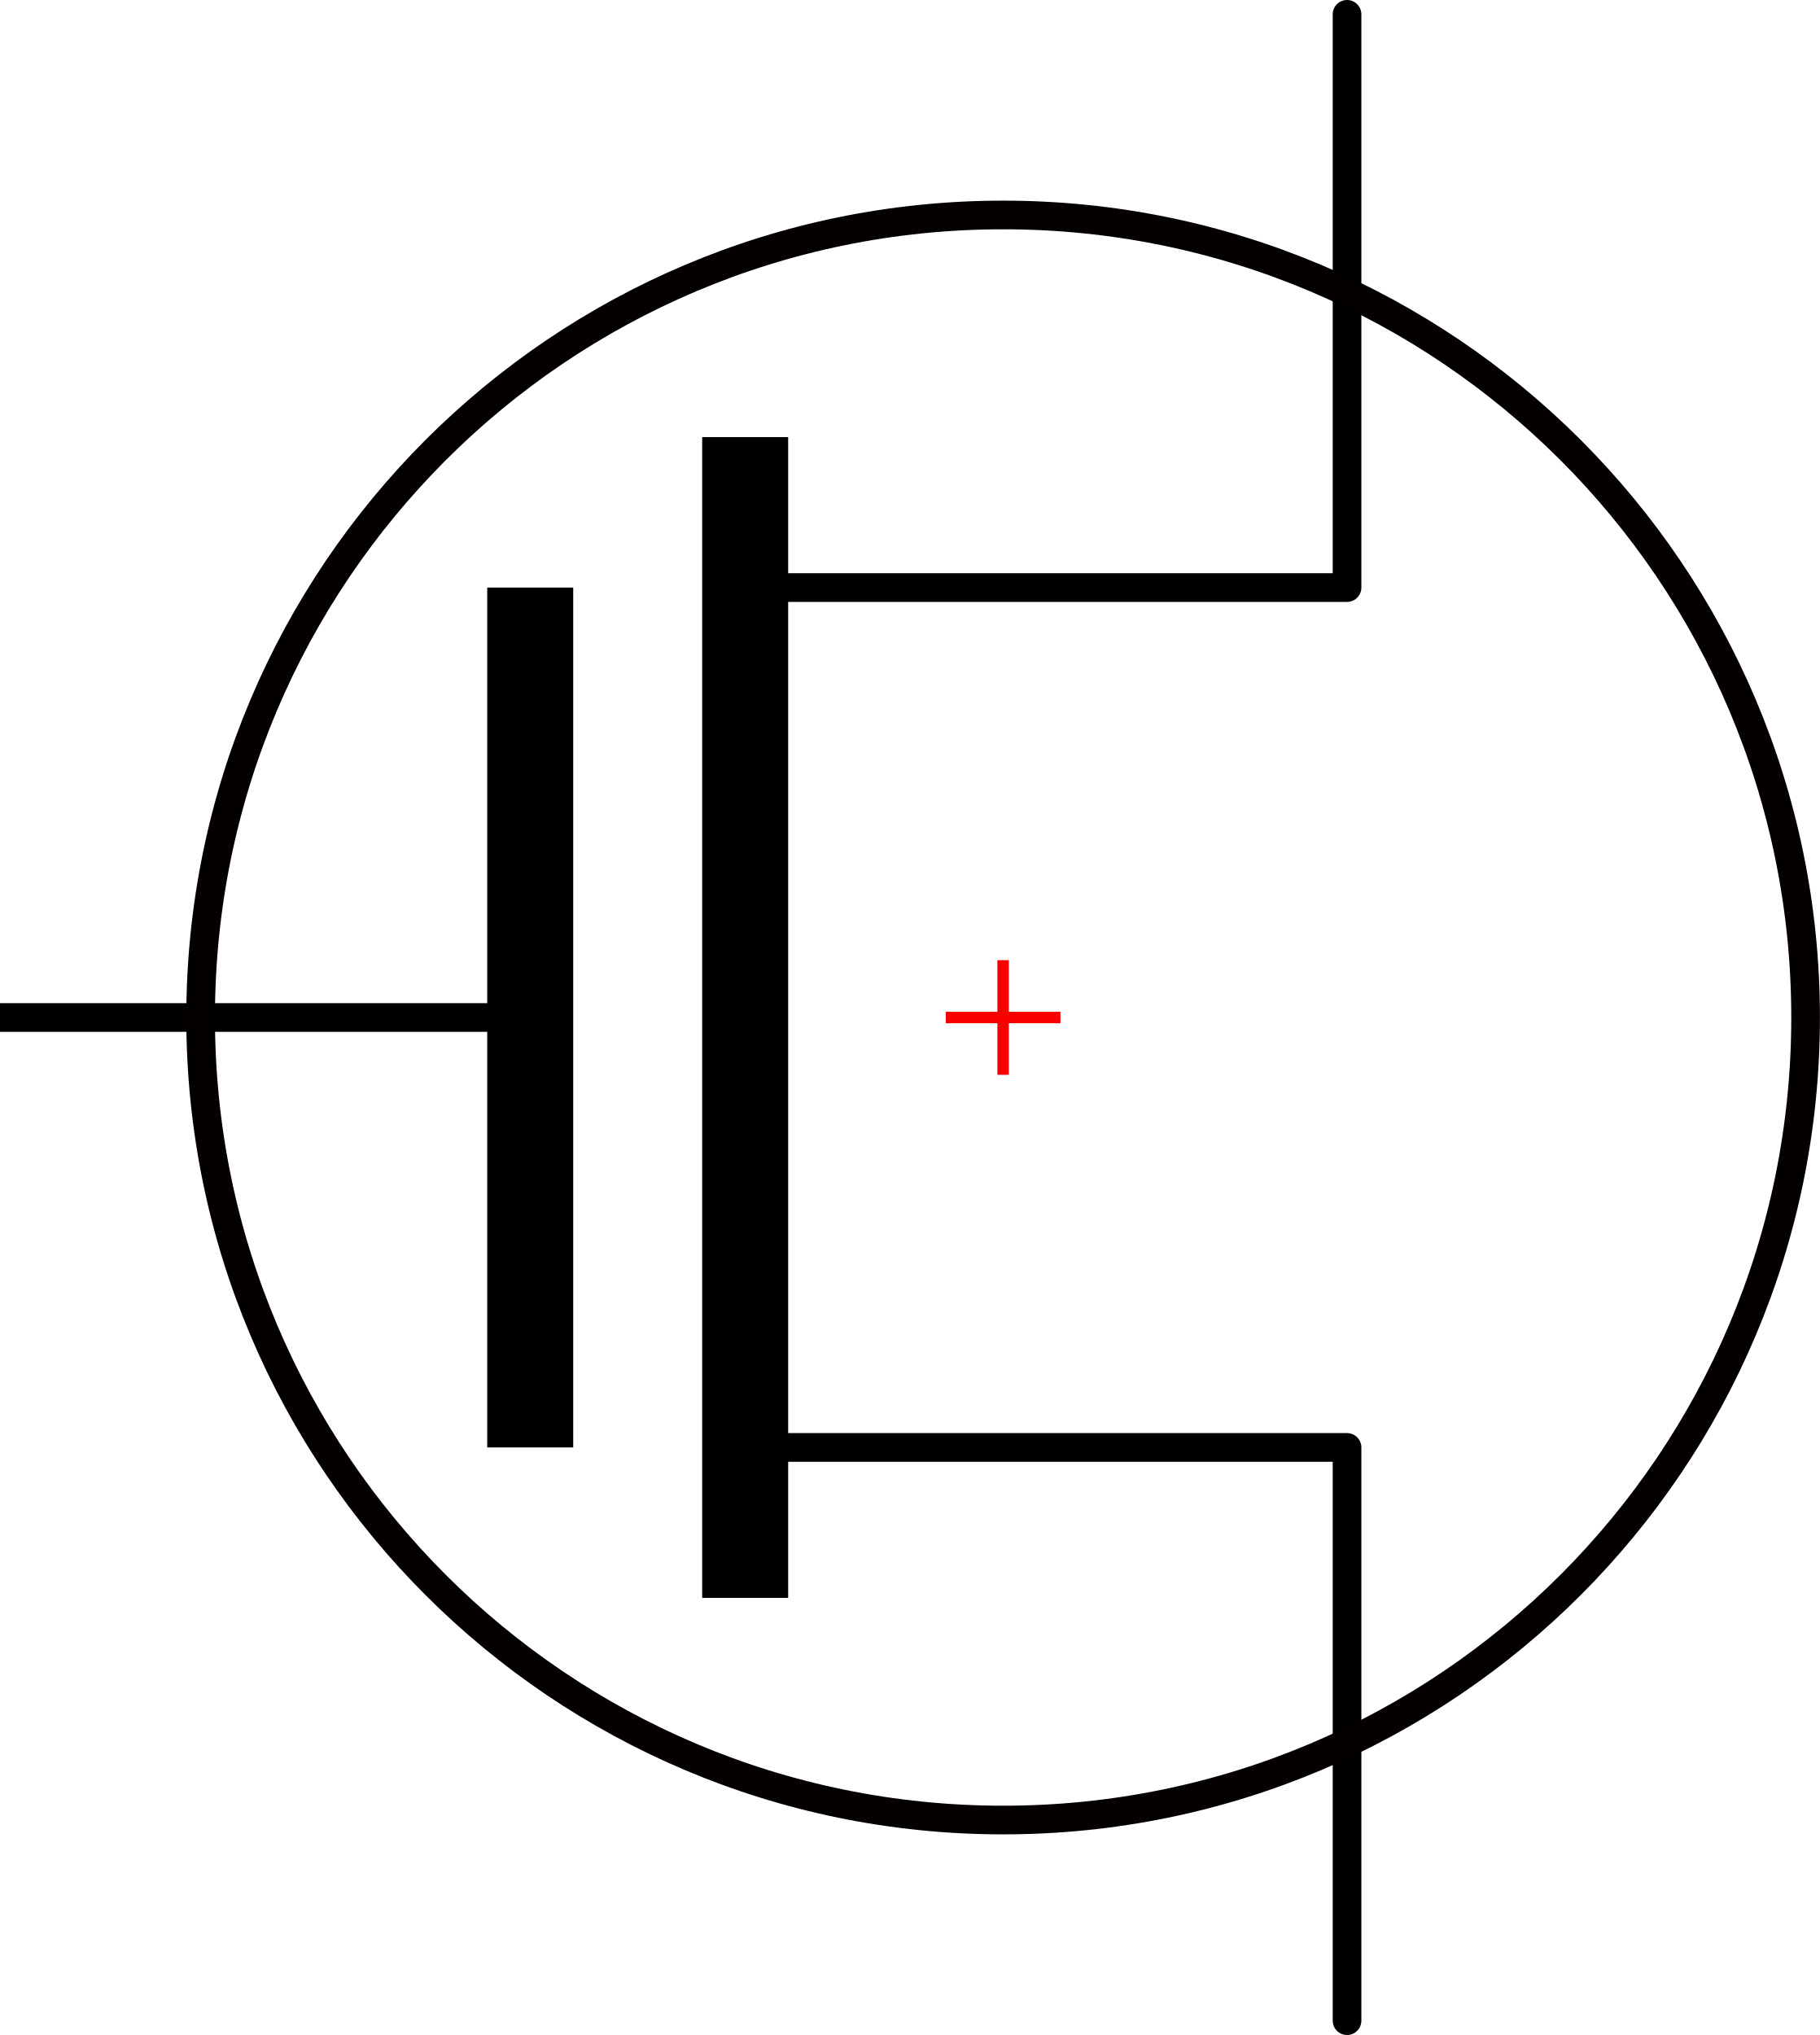
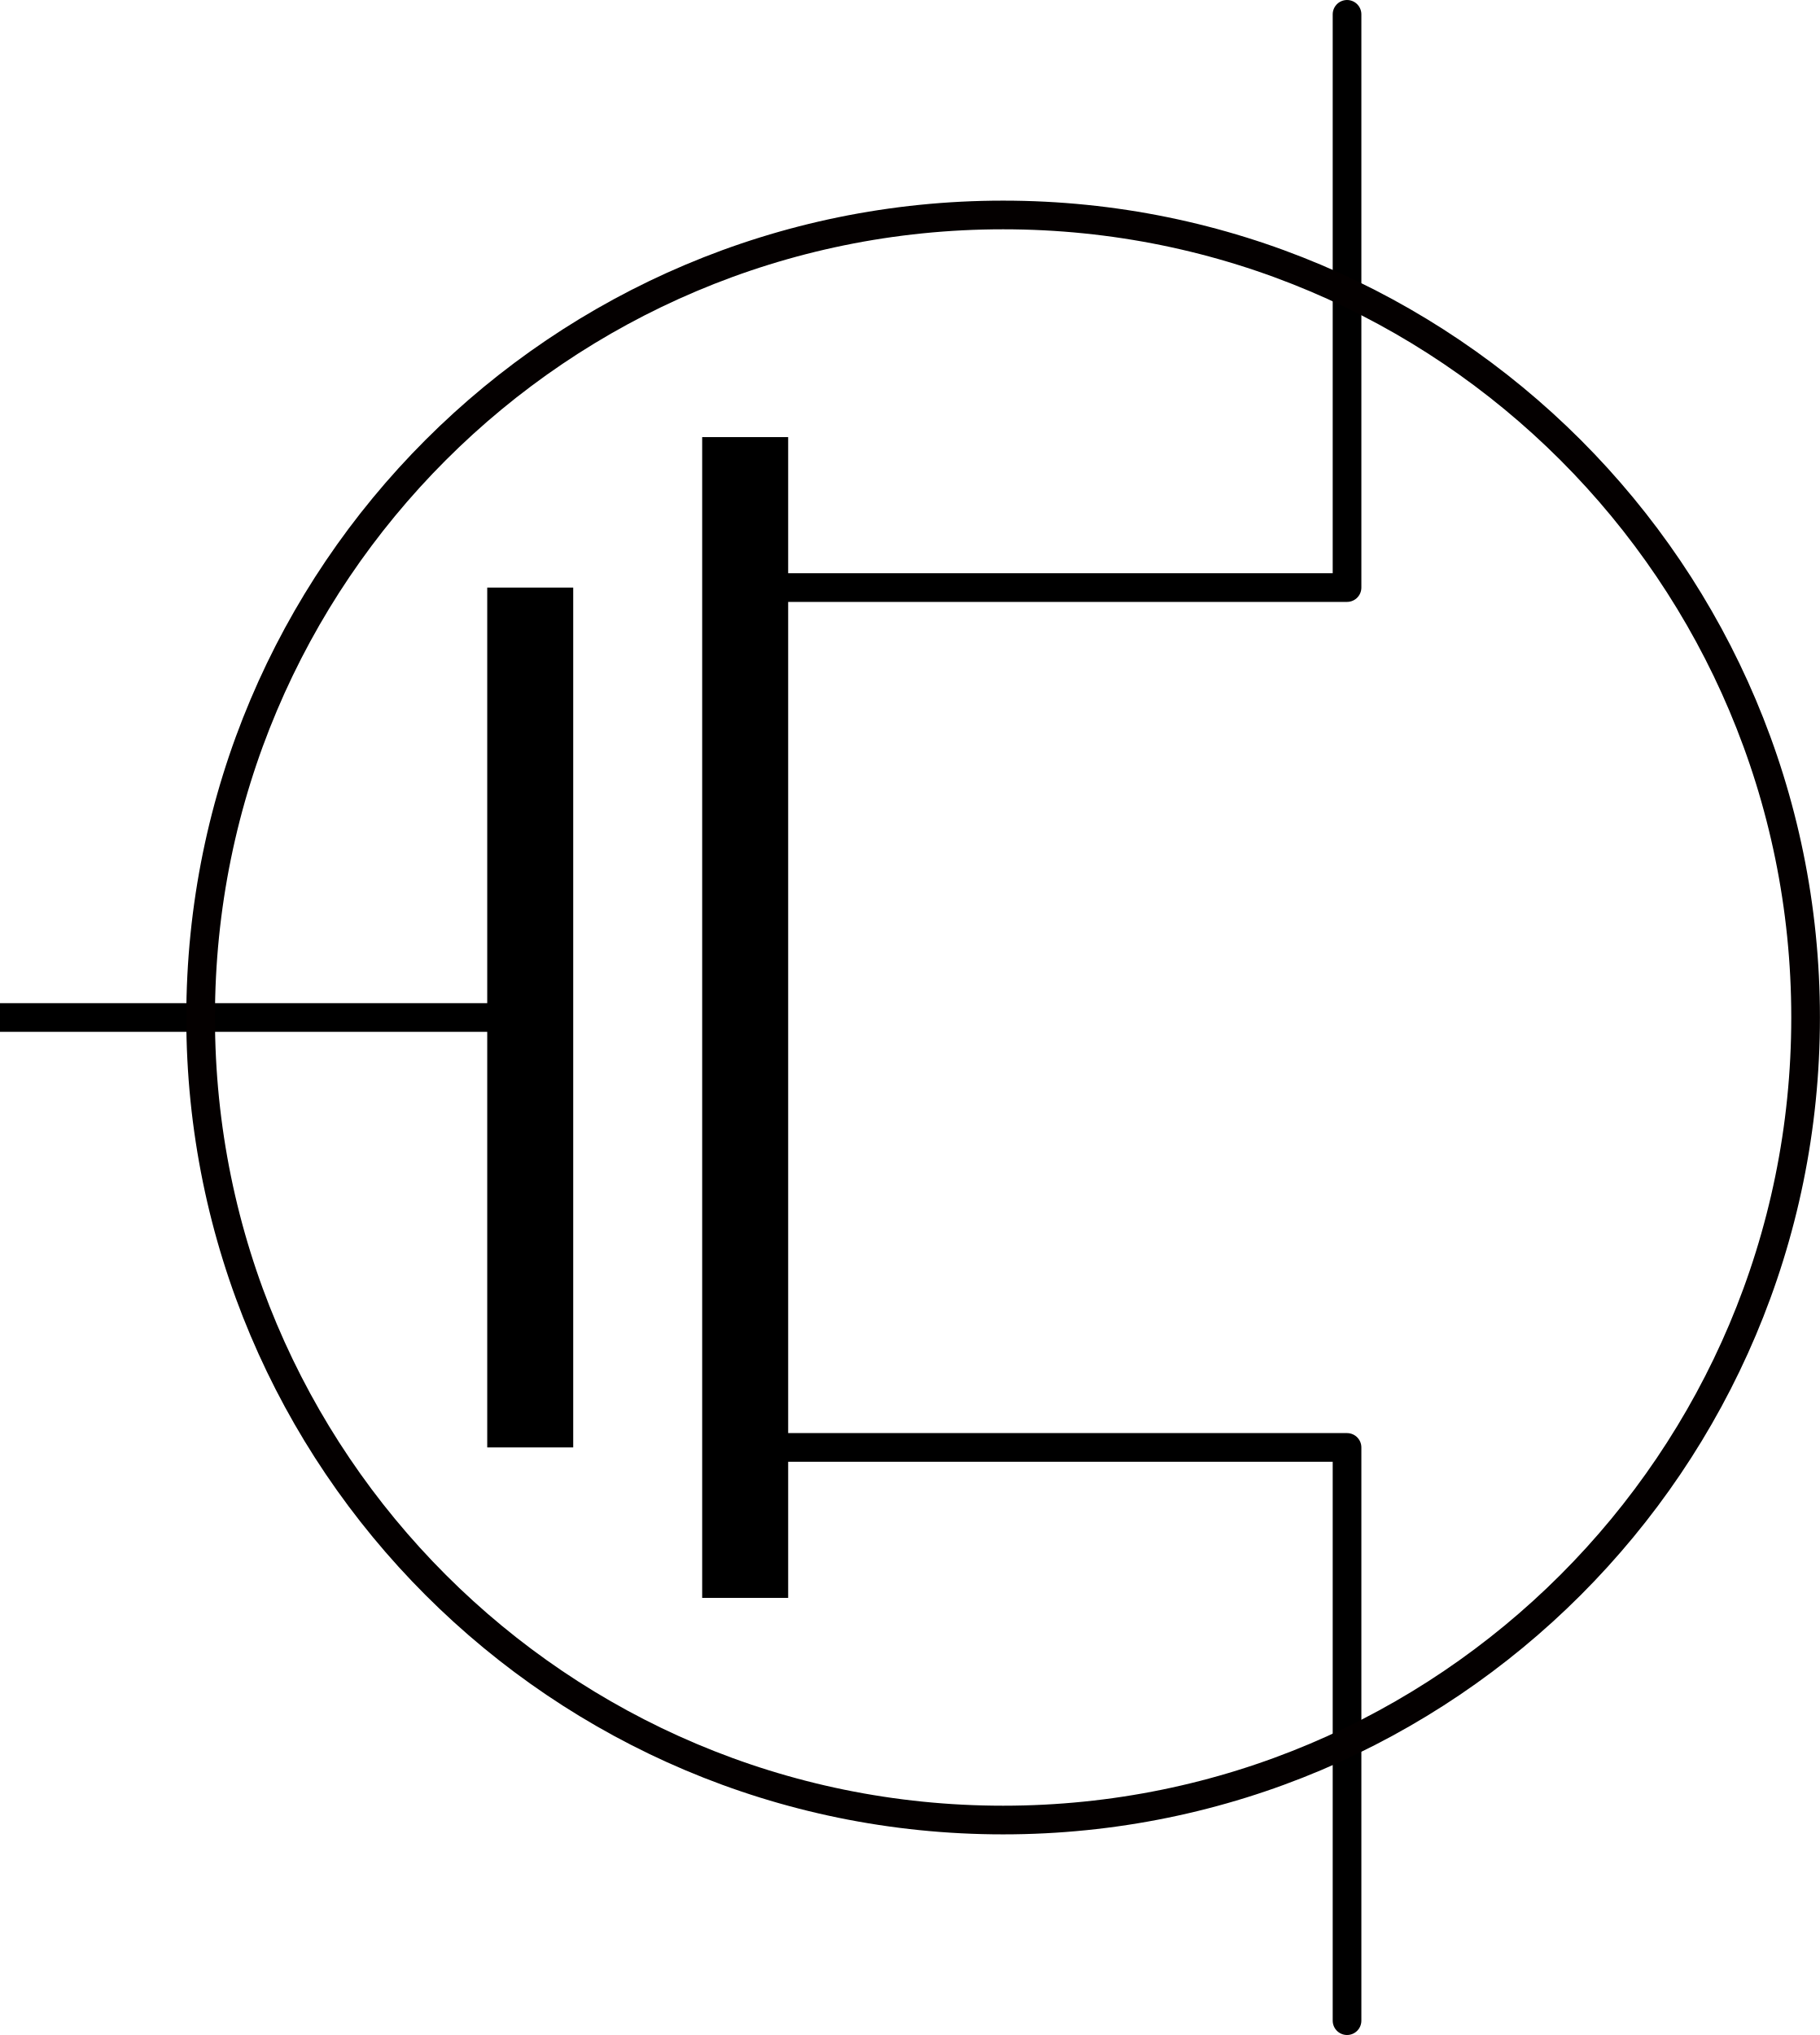
<svg xmlns="http://www.w3.org/2000/svg" width="63.5mm" height="71mm" viewBox="0 0 63.5 71" version="1.1" id="svg17030">
  <defs id="defs17027" />
  <g id="layer1" style="display:inline" transform="translate(127,-304.5)">
    <path style="fill:none;stroke:#000000;stroke-width:3;stroke-linecap:butt;stroke-linejoin:miter;stroke-miterlimit:4;stroke-dasharray:none;stroke-opacity:1" d="m -101,319.75 v 40.5" id="path73662" />
    <path style="fill:none;stroke:#000000;stroke-width:3;stroke-linecap:butt;stroke-linejoin:miter;stroke-miterlimit:4;stroke-dasharray:none;stroke-opacity:1" d="m -108.5,325 v 30" id="path73664" />
    <path style="fill:none;stroke:#000000;stroke-width:1;stroke-linecap:round;stroke-linejoin:round;stroke-miterlimit:4;stroke-dasharray:none;stroke-opacity:1" d="m -101,325 h 21 v -20" id="path73666" />
    <path style="fill:none;stroke:#000000;stroke-width:1;stroke-linecap:round;stroke-linejoin:round;stroke-miterlimit:4;stroke-dasharray:none;stroke-opacity:1" d="m -101,355 h 21 v 20" id="path73668" />
    <path style="fill:none;stroke:#000000;stroke-width:1;stroke-linecap:butt;stroke-linejoin:miter;stroke-miterlimit:4;stroke-dasharray:none;stroke-opacity:1" d="m -108,340 h -19" id="path73670" />
    <circle style="fill:none;stroke:#040000;stroke-width:1;stroke-linecap:round;stroke-linejoin:round;stroke-miterlimit:4;stroke-dasharray:none" id="circle73694" cx="-92" cy="340" r="28" />
  </g>
-   <g id="layer2" style="display:inline" transform="translate(127,-304.5)">
-     <path style="display:inline;fill:none;stroke:#f80000;stroke-width:0.4;stroke-linecap:butt;stroke-linejoin:miter;stroke-miterlimit:4;stroke-dasharray:none;stroke-opacity:1" d="m -92,338 v 4" id="path73688" />
-     <path style="display:inline;fill:none;stroke:#f80000;stroke-width:0.4;stroke-linecap:butt;stroke-linejoin:miter;stroke-miterlimit:4;stroke-dasharray:none;stroke-opacity:1" d="m -90,340 h -4" id="path73690" />
-   </g>
</svg>
